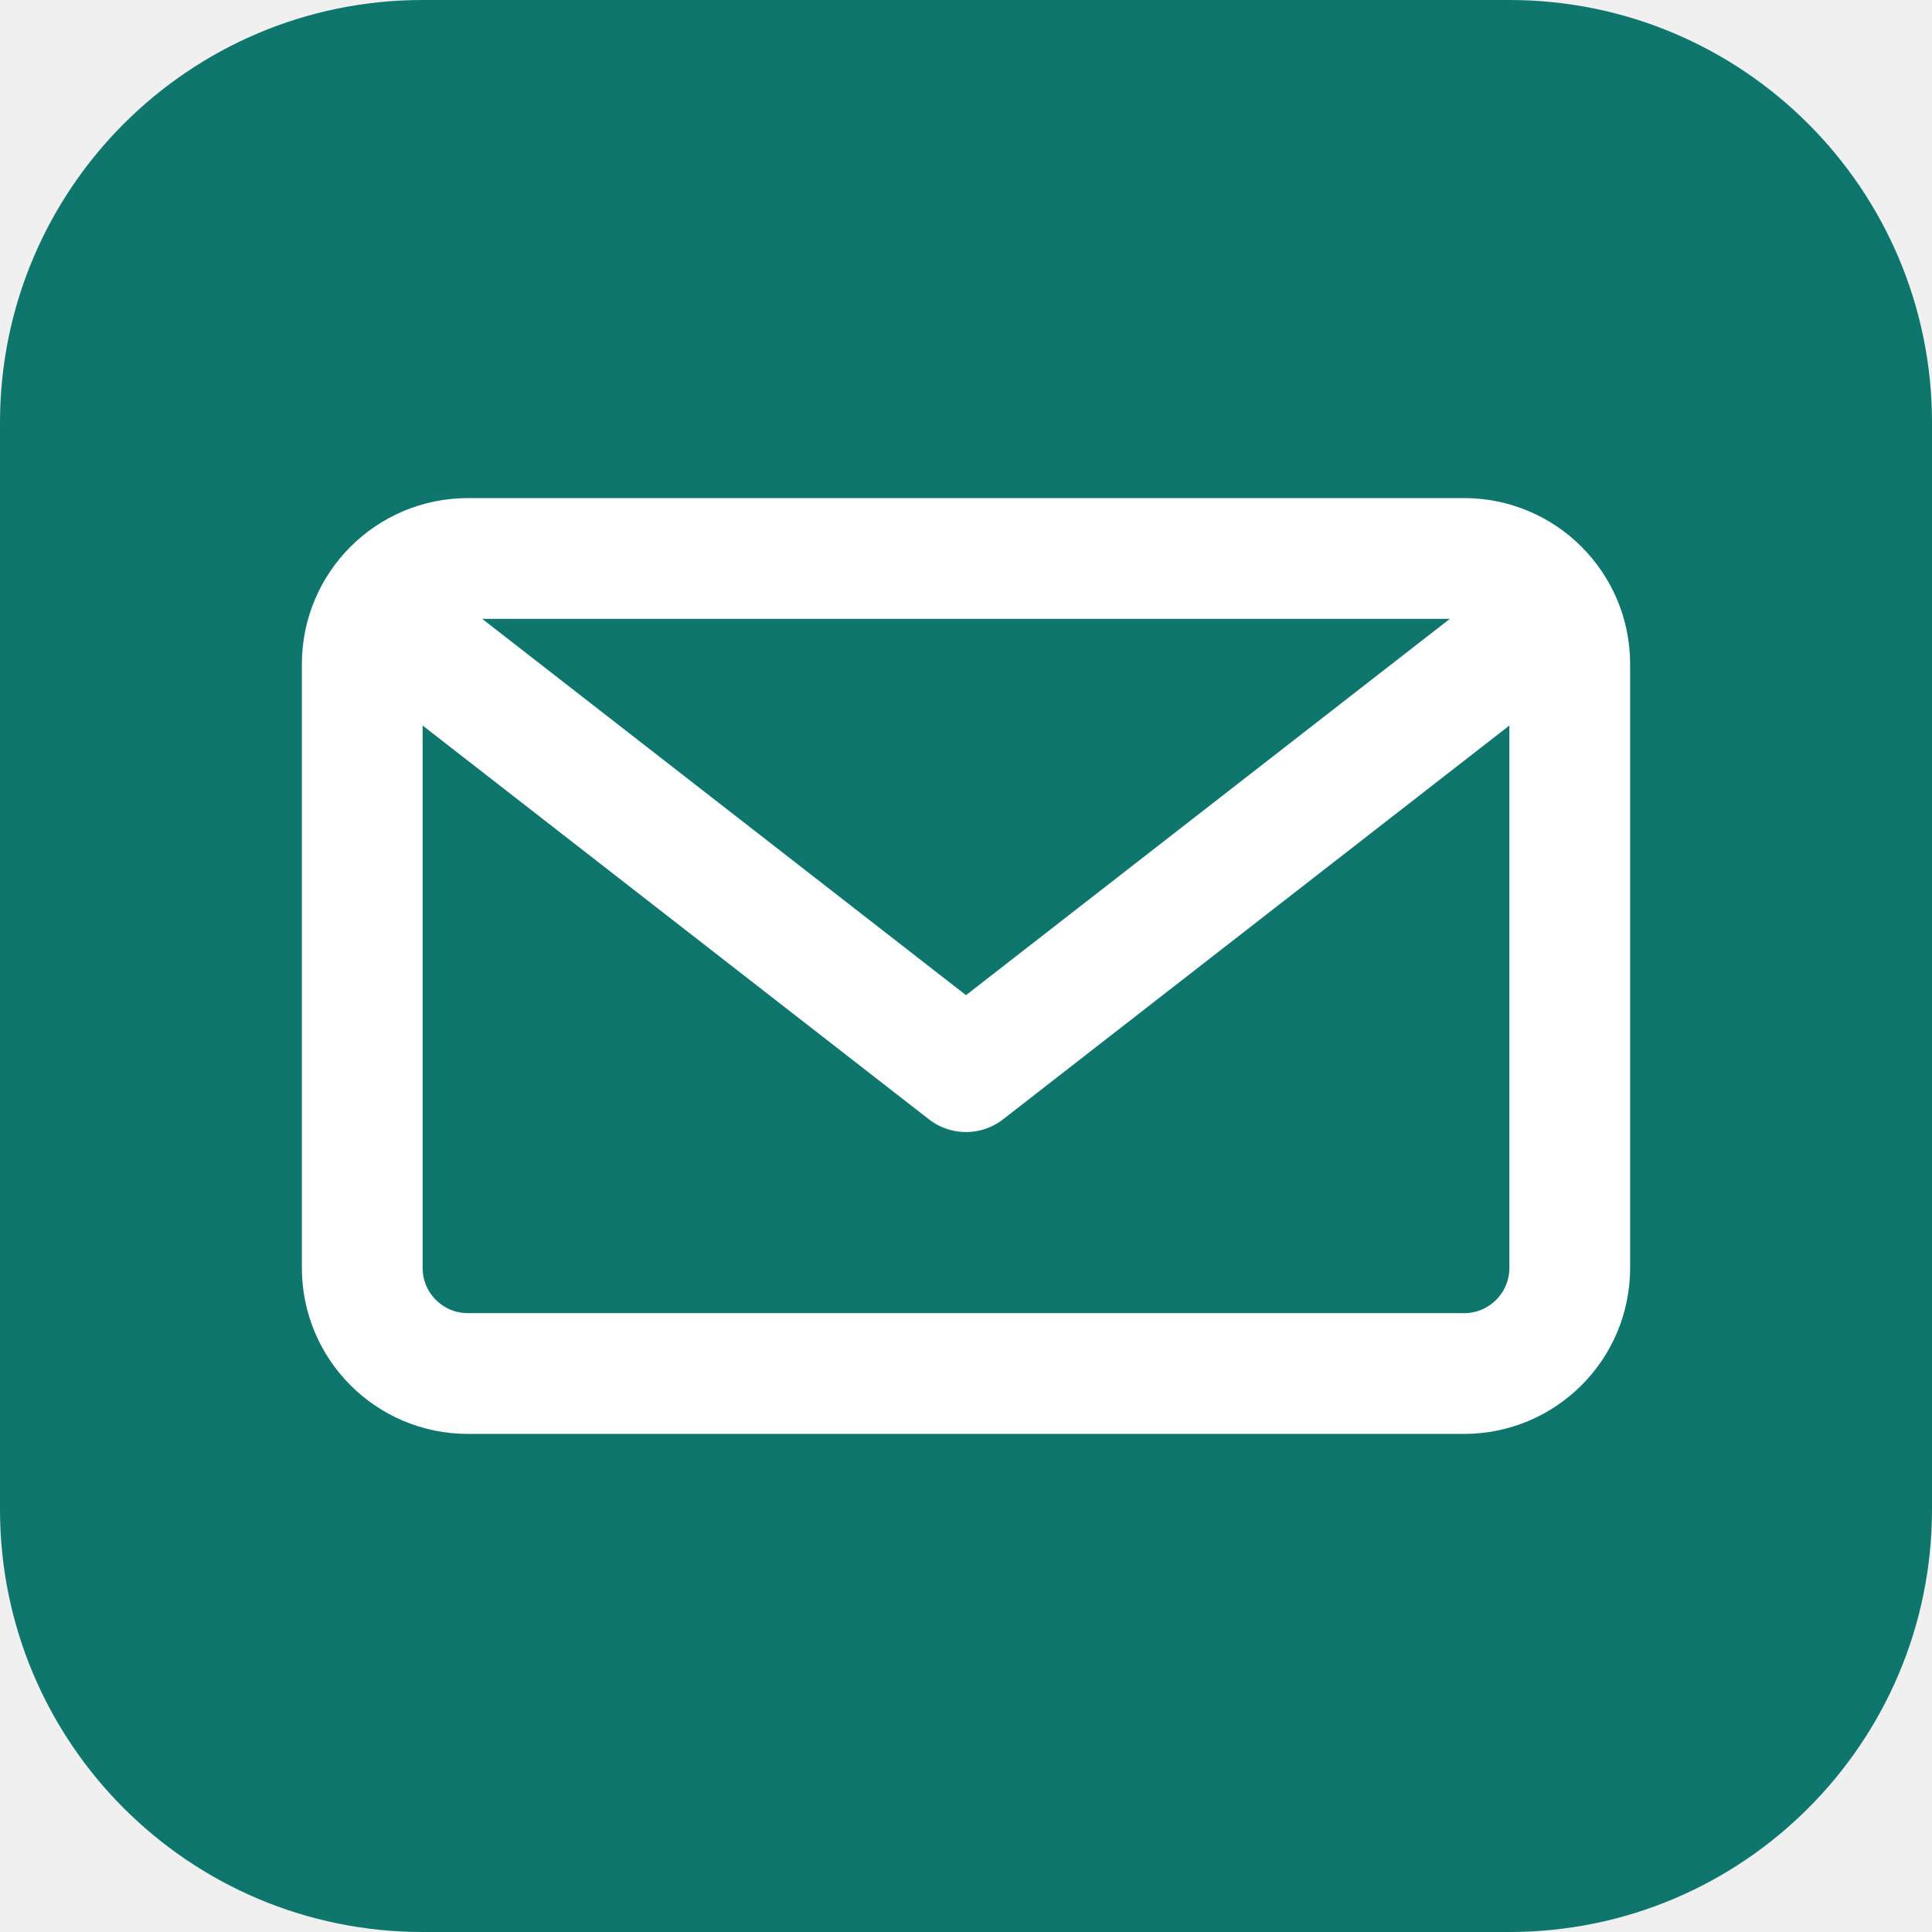
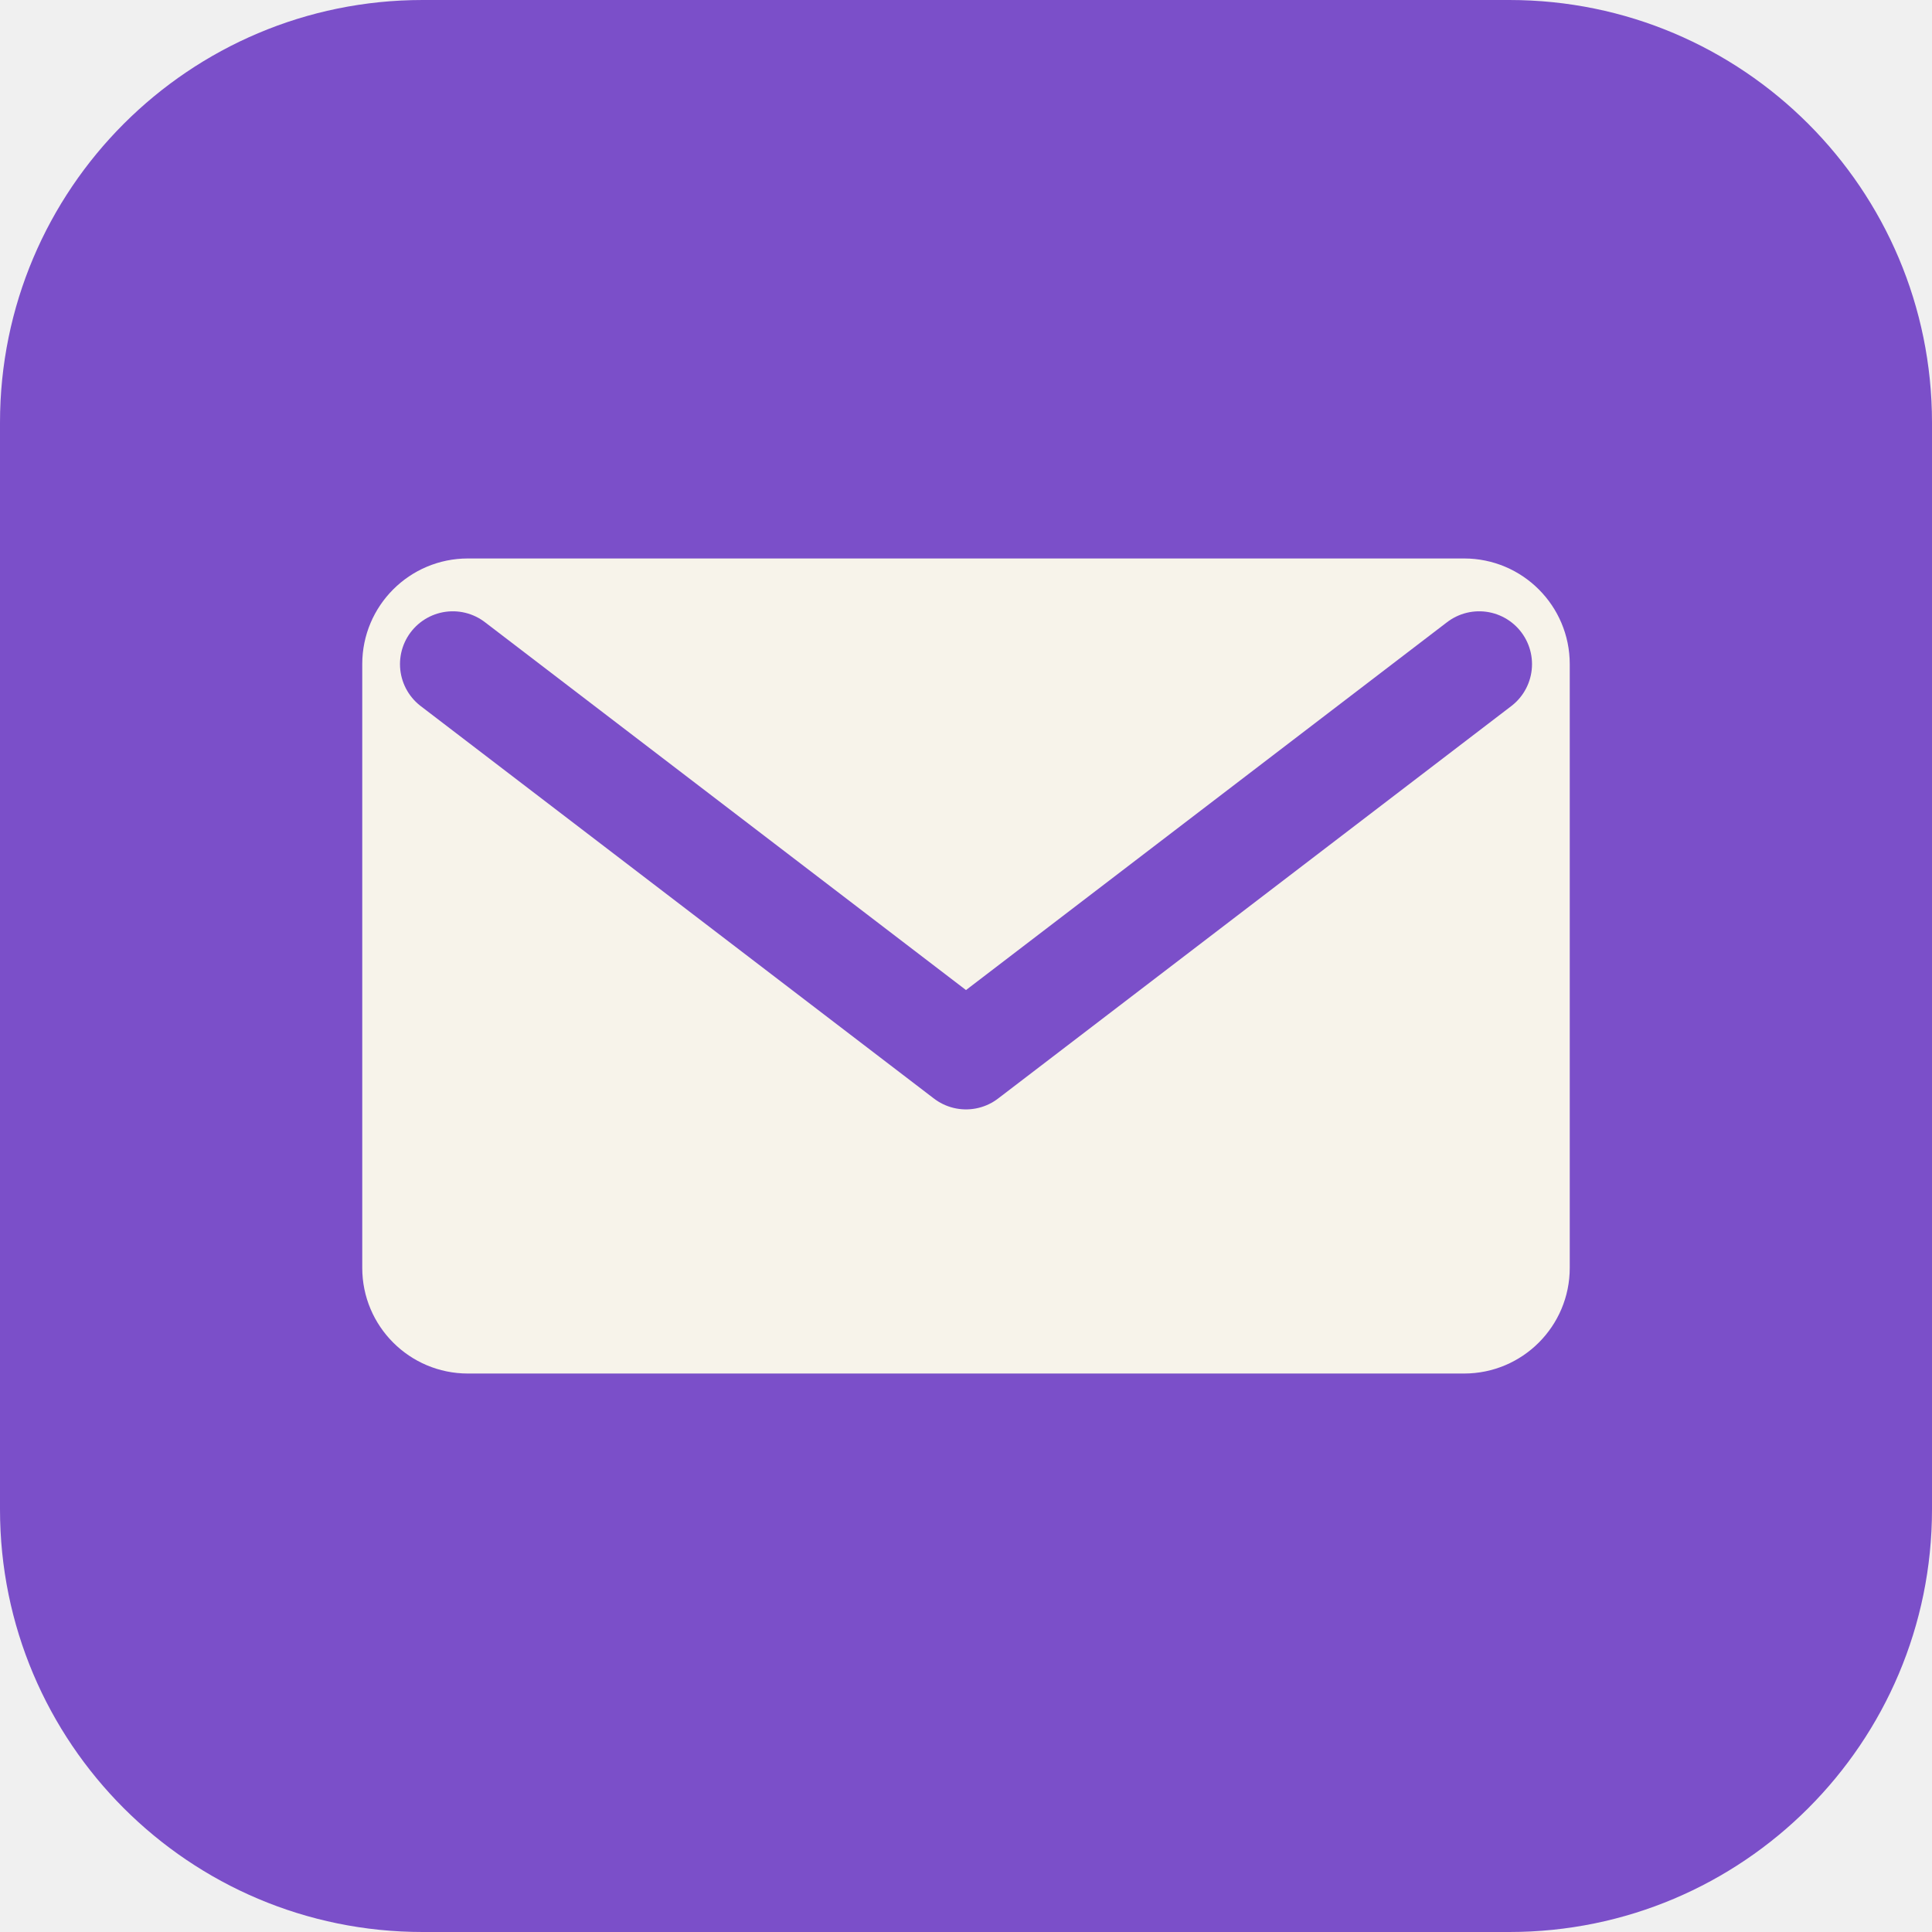
<svg xmlns="http://www.w3.org/2000/svg" width="512" height="512" viewBox="0 0 512 512">
-   <rect width="512" height="512" rx="112" fill="#0f766e" />
-   <rect x="96" y="148" width="320" height="216" rx="28" fill="none" stroke="#fff" stroke-width="32" />
-   <path d="M112 172 L256 284 L400 172" fill="none" stroke="#fff" stroke-width="32" stroke-linecap="round" stroke-linejoin="round" />
+   <rect width="512" height="512" rx="112" fill="#7b4fc9" />
+   <rect x="96" y="148" width="320" height="216" rx="28" fill="#f7f3ea" />
+   <path d="M120 176 L256 280 L392 176" fill="none" stroke="#7b4fc9" stroke-width="28" stroke-linecap="round" stroke-linejoin="round" />
</svg>
